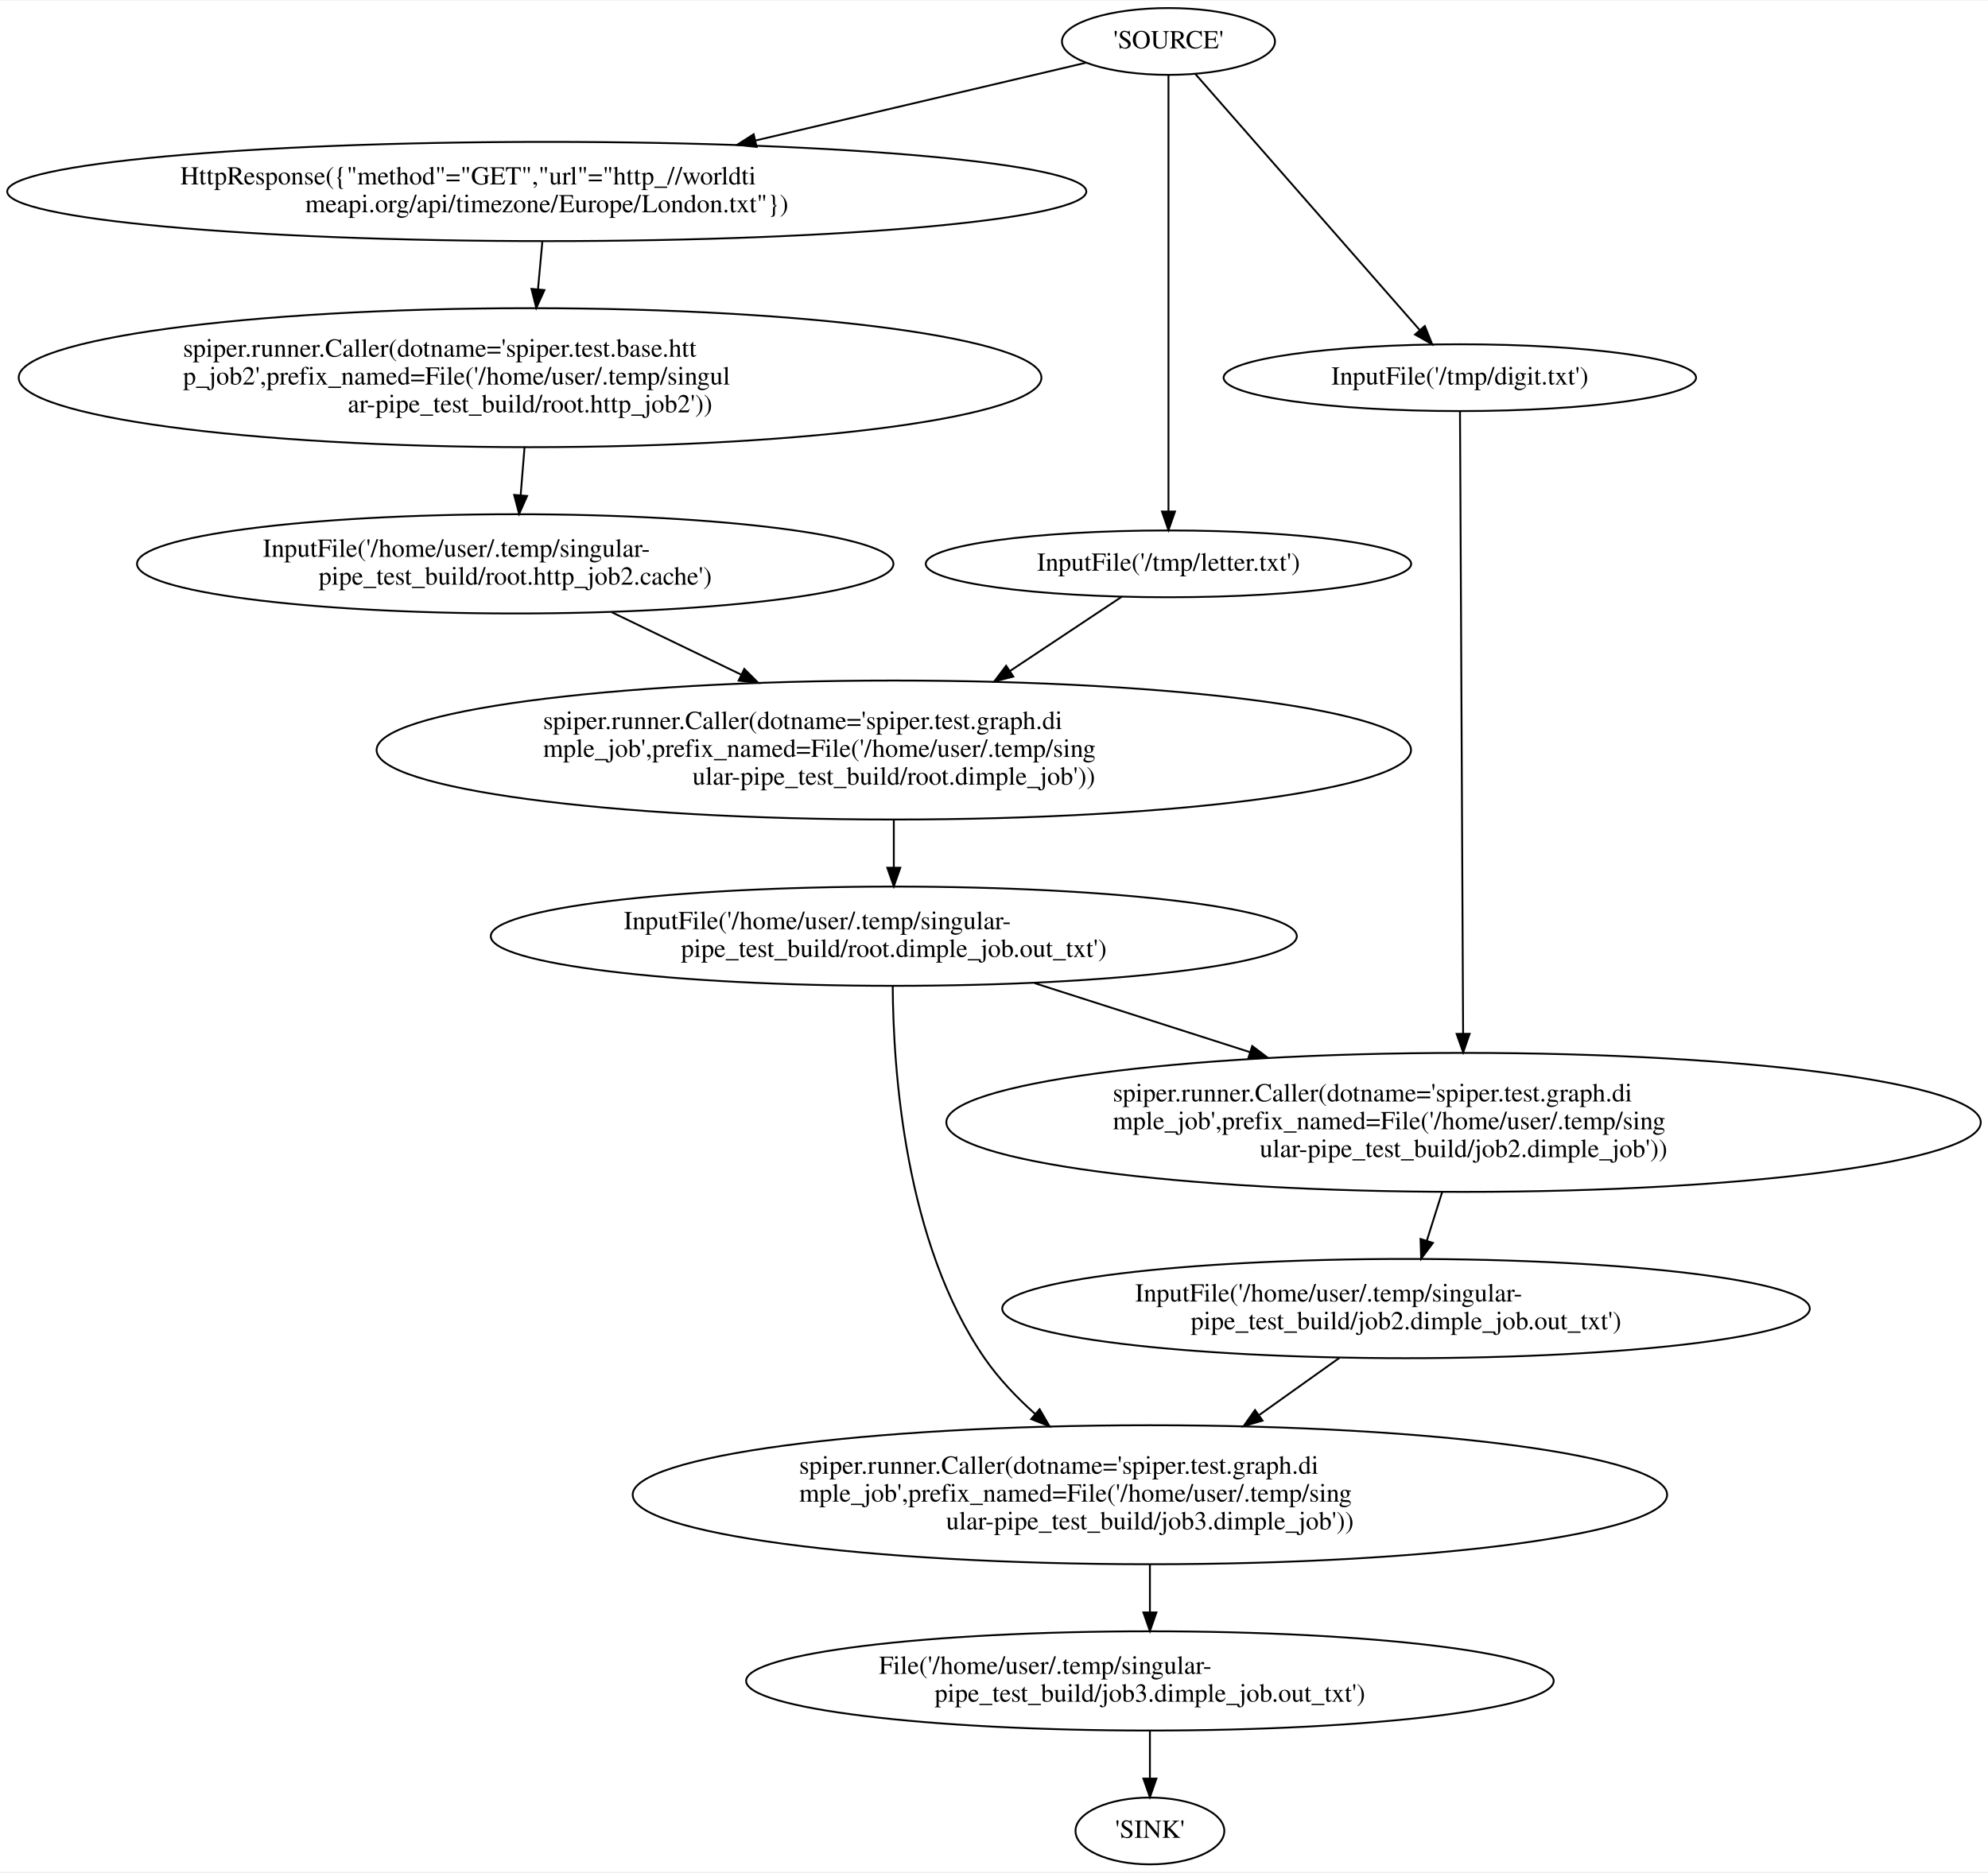
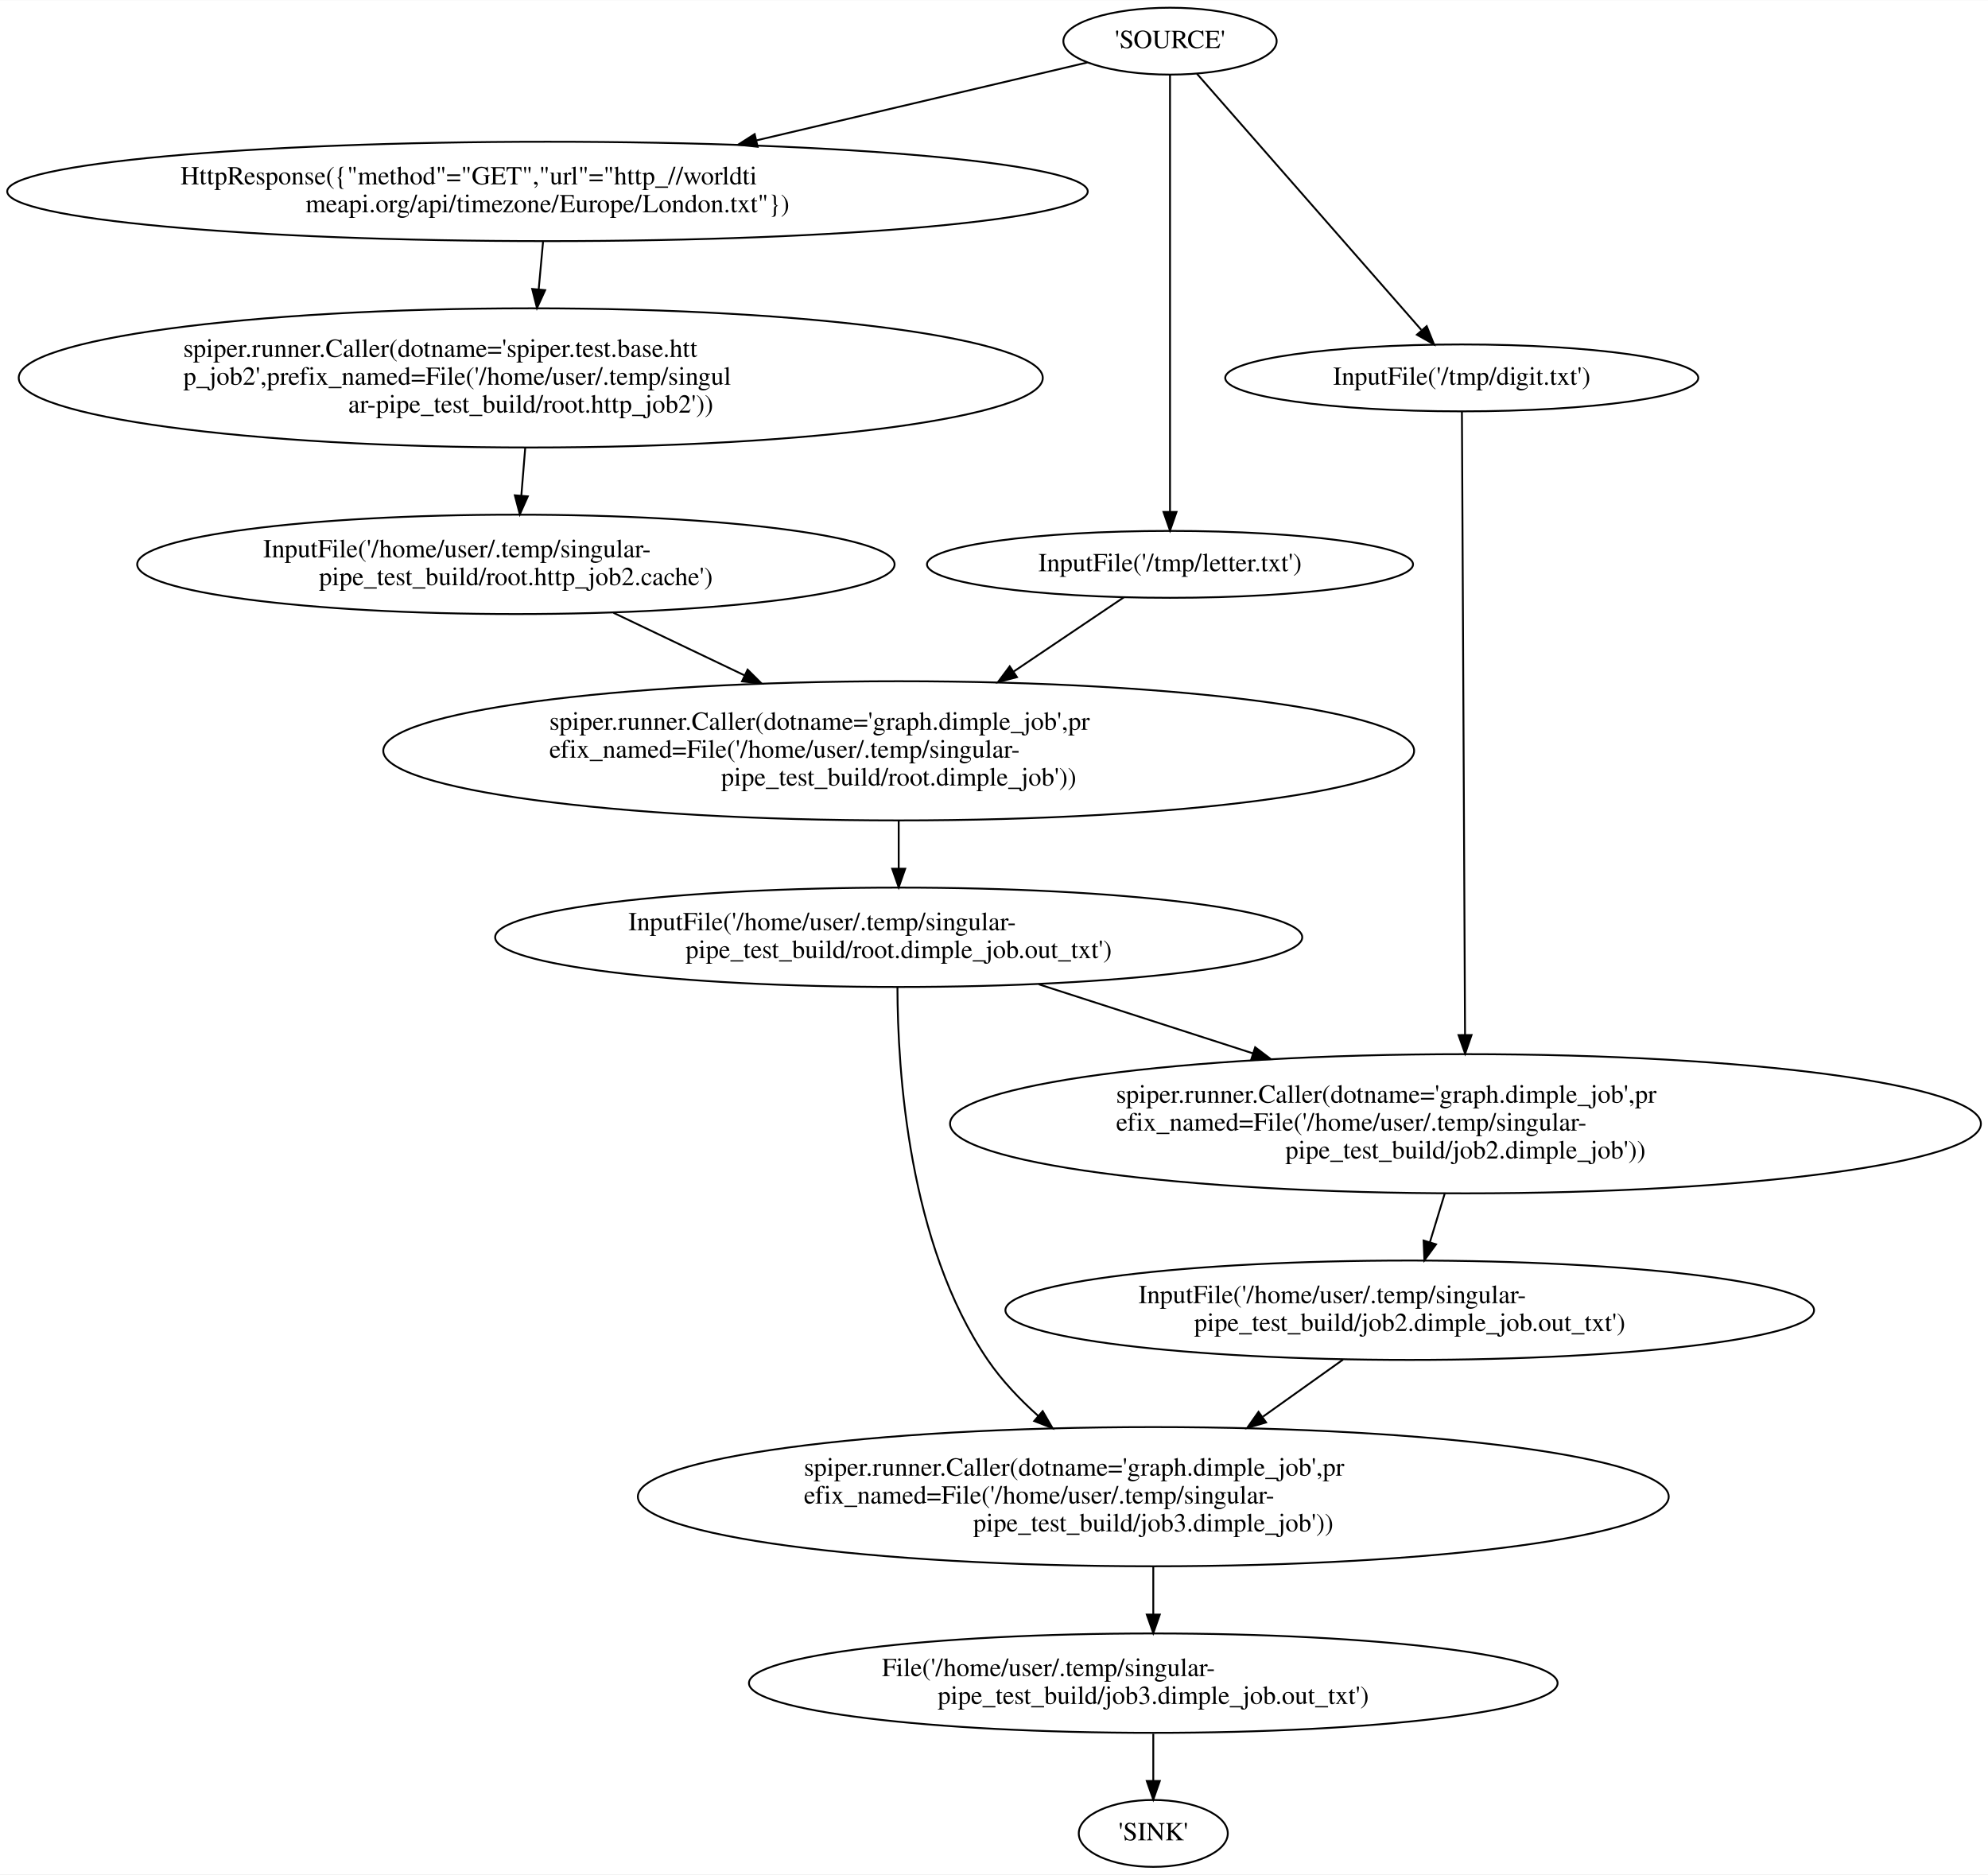
- <svg xmlns="http://www.w3.org/2000/svg" width="1071pt" height="1009pt" viewBox="0.00 0.00 1071.22 1008.51">
+ <svg xmlns="http://www.w3.org/2000/svg" width="1070pt" height="1009pt" viewBox="0.00 0.00 1069.81 1008.51">
  <g id="graph0" class="graph" transform="scale(1 1) rotate(0) translate(4 1004.51)">
-     <polygon fill="white" stroke="none" points="-4,4 -4,-1004.51 1067.22,-1004.51 1067.22,4 -4,4" />
+     <polygon fill="white" stroke="none" points="-4,4 -4,-1004.51 1065.81,-1004.51 1065.81,4 -4,4" />
    <g id="node1" class="node">
      <ellipse fill="none" stroke="black" cx="625.621" cy="-982.514" rx="57.391" ry="18" />
      <text text-anchor="middle" x="625.621" y="-978.814" font-family="Times,serif" font-size="14.00">'SOURCE'</text>
    </g>
    <g id="node2" class="node">
      <ellipse fill="none" stroke="black" cx="290.621" cy="-901.644" rx="290.742" ry="26.741" />
      <text text-anchor="start" x="93.121" y="-905.444" font-family="Times,serif" font-size="14.00">HttpResponse({"method"="GET","url"="http_//worldti</text>
      <text text-anchor="middle" x="290.621" y="-890.444" font-family="Times,serif" font-size="14.00">meapi.org/api/timezone/Europe/London.txt"})</text>
    </g>
    <g id="edge1" class="edge">
      <path fill="none" stroke="black" d="M581.135,-971.041C535.952,-960.403 464.152,-943.499 403.239,-929.158" />
      <polygon fill="black" stroke="black" points="403.709,-925.673 393.173,-926.788 402.105,-932.487 403.709,-925.673" />
    </g>
    <g id="node6" class="node">
      <ellipse fill="none" stroke="black" cx="625.621" cy="-700.95" rx="130.777" ry="18" />
      <text text-anchor="middle" x="625.621" y="-697.25" font-family="Times,serif" font-size="14.00">InputFile('/tmp/letter.txt')</text>
    </g>
    <g id="edge5" class="edge">
      <path fill="none" stroke="black" d="M625.621,-964.447C625.621,-917.559 625.621,-786.473 625.621,-729.25" />
      <polygon fill="black" stroke="black" points="629.121,-729.149 625.621,-719.149 622.121,-729.149 629.121,-729.149" />
    </g>
    <g id="node10" class="node">
      <ellipse fill="none" stroke="black" cx="782.621" cy="-801.297" rx="127.277" ry="18" />
      <text text-anchor="middle" x="782.621" y="-797.597" font-family="Times,serif" font-size="14.00">InputFile('/tmp/digit.txt')</text>
    </g>
    <g id="edge10" class="edge">
      <path fill="none" stroke="black" d="M640.11,-964.975C667.775,-933.395 728.259,-864.351 760.826,-827.177" />
      <polygon fill="black" stroke="black" points="763.752,-829.147 767.709,-819.319 758.487,-824.535 763.752,-829.147" />
    </g>
    <g id="node3" class="node">
      <ellipse fill="none" stroke="black" cx="281.621" cy="-801.297" rx="275.543" ry="37.453" />
      <text text-anchor="start" x="94.621" y="-812.597" font-family="Times,serif" font-size="14.00">spiper.runner.Caller(dotname='spiper.test.base.htt</text>
      <text text-anchor="start" x="94.621" y="-797.597" font-family="Times,serif" font-size="14.00">p_job2',prefix_named=File('/home/user/.temp/singul</text>
      <text text-anchor="middle" x="281.621" y="-782.597" font-family="Times,serif" font-size="14.00">ar-pipe_test_build/root.http_job2'))</text>
    </g>
    <g id="edge2" class="edge">
      <path fill="none" stroke="black" d="M288.233,-874.547C287.514,-866.694 286.702,-857.825 285.9,-849.059" />
      <polygon fill="black" stroke="black" points="289.366,-848.522 284.969,-838.883 282.395,-849.16 289.366,-848.522" />
    </g>
    <g id="node4" class="node">
      <ellipse fill="none" stroke="black" cx="273.621" cy="-700.95" rx="203.794" ry="26.741" />
      <text text-anchor="start" x="137.621" y="-704.75" font-family="Times,serif" font-size="14.00">InputFile('/home/user/.temp/singular-</text>
      <text text-anchor="middle" x="273.621" y="-689.75" font-family="Times,serif" font-size="14.00">pipe_test_build/root.http_job2.cache')</text>
    </g>
    <g id="edge3" class="edge">
      <path fill="none" stroke="black" d="M278.642,-763.676C277.961,-755.305 277.238,-746.414 276.559,-738.065" />
      <polygon fill="black" stroke="black" points="280.028,-737.541 275.728,-727.858 273.051,-738.109 280.028,-737.541" />
    </g>
    <g id="node5" class="node">
-       <ellipse fill="none" stroke="black" cx="477.621" cy="-600.604" rx="278.7" ry="37.453" />
-       <text text-anchor="start" x="288.621" y="-611.904" font-family="Times,serif" font-size="14.00">spiper.runner.Caller(dotname='spiper.test.graph.di</text>
-       <text text-anchor="start" x="288.621" y="-596.904" font-family="Times,serif" font-size="14.00">mple_job',prefix_named=File('/home/user/.temp/sing</text>
-       <text text-anchor="middle" x="477.621" y="-581.904" font-family="Times,serif" font-size="14.00">ular-pipe_test_build/root.dimple_job'))</text>
+       <ellipse fill="none" stroke="black" cx="479.621" cy="-600.604" rx="277.372" ry="37.453" />
+       <text text-anchor="start" x="291.621" y="-611.904" font-family="Times,serif" font-size="14.00">spiper.runner.Caller(dotname='graph.dimple_job',pr</text>
+       <text text-anchor="start" x="291.621" y="-596.904" font-family="Times,serif" font-size="14.00">efix_named=File('/home/user/.temp/singular-</text>
+       <text text-anchor="middle" x="479.621" y="-581.904" font-family="Times,serif" font-size="14.00">pipe_test_build/root.dimple_job'))</text>
    </g>
    <g id="edge4" class="edge">
-       <path fill="none" stroke="black" d="M325.627,-674.879C346.782,-664.68 371.749,-652.644 395.268,-641.305" />
-       <polygon fill="black" stroke="black" points="397.057,-644.328 404.545,-636.833 394.017,-638.023 397.057,-644.328" />
+       <path fill="none" stroke="black" d="M326.136,-674.879C347.594,-664.635 372.934,-652.537 396.776,-641.155" />
+       <polygon fill="black" stroke="black" points="398.312,-644.3 405.829,-636.833 395.296,-637.983 398.312,-644.3" />
    </g>
    <g id="node7" class="node">
-       <ellipse fill="none" stroke="black" cx="477.621" cy="-500.257" rx="217.164" ry="26.741" />
-       <text text-anchor="start" x="332.121" y="-504.057" font-family="Times,serif" font-size="14.00">InputFile('/home/user/.temp/singular-</text>
-       <text text-anchor="middle" x="477.621" y="-489.057" font-family="Times,serif" font-size="14.00">pipe_test_build/root.dimple_job.out_txt')</text>
+       <ellipse fill="none" stroke="black" cx="479.621" cy="-500.257" rx="217.164" ry="26.741" />
+       <text text-anchor="start" x="334.121" y="-504.057" font-family="Times,serif" font-size="14.00">InputFile('/home/user/.temp/singular-</text>
+       <text text-anchor="middle" x="479.621" y="-489.057" font-family="Times,serif" font-size="14.00">pipe_test_build/root.dimple_job.out_txt')</text>
    </g>
    <g id="edge7" class="edge">
-       <path fill="none" stroke="black" d="M477.621,-562.983C477.621,-554.612 477.621,-545.721 477.621,-537.371" />
-       <polygon fill="black" stroke="black" points="481.121,-537.165 477.621,-527.165 474.121,-537.165 481.121,-537.165" />
+       <path fill="none" stroke="black" d="M479.621,-562.983C479.621,-554.612 479.621,-545.721 479.621,-537.371" />
+       <polygon fill="black" stroke="black" points="483.121,-537.165 479.621,-527.165 476.121,-537.165 483.121,-537.165" />
    </g>
    <g id="edge6" class="edge">
-       <path fill="none" stroke="black" d="M600.515,-683.267C583.915,-672.237 561.374,-657.258 540.128,-643.14" />
-       <polygon fill="black" stroke="black" points="542.019,-640.194 531.753,-637.574 538.144,-646.024 542.019,-640.194" />
+       <path fill="none" stroke="black" d="M600.854,-683.267C584.551,-672.285 562.438,-657.39 541.561,-643.327" />
+       <polygon fill="black" stroke="black" points="543.27,-640.258 533.021,-637.574 539.36,-646.064 543.27,-640.258" />
    </g>
    <g id="node8" class="node">
-       <ellipse fill="none" stroke="black" cx="615.621" cy="-199.217" rx="278.7" ry="37.453" />
-       <text text-anchor="start" x="426.621" y="-210.517" font-family="Times,serif" font-size="14.00">spiper.runner.Caller(dotname='spiper.test.graph.di</text>
-       <text text-anchor="start" x="426.621" y="-195.517" font-family="Times,serif" font-size="14.00">mple_job',prefix_named=File('/home/user/.temp/sing</text>
-       <text text-anchor="middle" x="615.621" y="-180.517" font-family="Times,serif" font-size="14.00">ular-pipe_test_build/job3.dimple_job'))</text>
+       <ellipse fill="none" stroke="black" cx="616.621" cy="-199.217" rx="277.372" ry="37.453" />
+       <text text-anchor="start" x="428.621" y="-210.517" font-family="Times,serif" font-size="14.00">spiper.runner.Caller(dotname='graph.dimple_job',pr</text>
+       <text text-anchor="start" x="428.621" y="-195.517" font-family="Times,serif" font-size="14.00">efix_named=File('/home/user/.temp/singular-</text>
+       <text text-anchor="middle" x="616.621" y="-180.517" font-family="Times,serif" font-size="14.00">pipe_test_build/job3.dimple_job'))</text>
    </g>
    <g id="edge8" class="edge">
-       <path fill="none" stroke="black" d="M477.046,-473.323C477.302,-428.435 483.476,-335.088 526.621,-272.693 534.117,-261.853 543.68,-251.776 553.743,-242.792" />
-       <polygon fill="black" stroke="black" points="556.191,-245.304 561.509,-236.14 551.637,-239.988 556.191,-245.304" />
+       <path fill="none" stroke="black" d="M478.947,-473.356C479.03,-428.519 484.829,-335.247 527.621,-272.693 535.062,-261.816 544.599,-251.721 554.653,-242.73" />
+       <polygon fill="black" stroke="black" points="557.101,-245.242 562.415,-236.076 552.545,-239.927 557.101,-245.242" />
    </g>
    <g id="node9" class="node">
-       <ellipse fill="none" stroke="black" cx="784.621" cy="-399.91" rx="278.7" ry="37.453" />
-       <text text-anchor="start" x="595.621" y="-411.21" font-family="Times,serif" font-size="14.00">spiper.runner.Caller(dotname='spiper.test.graph.di</text>
-       <text text-anchor="start" x="595.621" y="-396.21" font-family="Times,serif" font-size="14.00">mple_job',prefix_named=File('/home/user/.temp/sing</text>
-       <text text-anchor="middle" x="784.621" y="-381.21" font-family="Times,serif" font-size="14.00">ular-pipe_test_build/job2.dimple_job'))</text>
+       <ellipse fill="none" stroke="black" cx="784.621" cy="-399.91" rx="277.372" ry="37.453" />
+       <text text-anchor="start" x="596.621" y="-411.21" font-family="Times,serif" font-size="14.00">spiper.runner.Caller(dotname='graph.dimple_job',pr</text>
+       <text text-anchor="start" x="596.621" y="-396.21" font-family="Times,serif" font-size="14.00">efix_named=File('/home/user/.temp/singular-</text>
+       <text text-anchor="middle" x="784.621" y="-381.21" font-family="Times,serif" font-size="14.00">pipe_test_build/job2.dimple_job'))</text>
    </g>
    <g id="edge9" class="edge">
-       <path fill="none" stroke="black" d="M553.509,-474.946C588.456,-463.751 630.688,-450.222 669.439,-437.809" />
-       <polygon fill="black" stroke="black" points="670.753,-441.063 679.209,-434.679 668.618,-434.396 670.753,-441.063" />
+       <path fill="none" stroke="black" d="M555.014,-474.946C589.734,-463.751 631.691,-450.222 670.189,-437.809" />
+       <polygon fill="black" stroke="black" points="671.452,-441.079 679.896,-434.679 669.304,-434.417 671.452,-441.079" />
    </g>
    <g id="node12" class="node">
-       <ellipse fill="none" stroke="black" cx="615.621" cy="-98.87" rx="217.578" ry="26.741" />
-       <text text-anchor="start" x="469.621" y="-102.67" font-family="Times,serif" font-size="14.00">File('/home/user/.temp/singular-</text>
-       <text text-anchor="middle" x="615.621" y="-87.67" font-family="Times,serif" font-size="14.00">pipe_test_build/job3.dimple_job.out_txt')</text>
+       <ellipse fill="none" stroke="black" cx="616.621" cy="-98.87" rx="217.578" ry="26.741" />
+       <text text-anchor="start" x="470.621" y="-102.67" font-family="Times,serif" font-size="14.00">File('/home/user/.temp/singular-</text>
+       <text text-anchor="middle" x="616.621" y="-87.67" font-family="Times,serif" font-size="14.00">pipe_test_build/job3.dimple_job.out_txt')</text>
    </g>
    <g id="edge14" class="edge">
-       <path fill="none" stroke="black" d="M615.621,-161.596C615.621,-153.225 615.621,-144.334 615.621,-135.984" />
-       <polygon fill="black" stroke="black" points="619.121,-135.778 615.621,-125.778 612.121,-135.778 619.121,-135.778" />
+       <path fill="none" stroke="black" d="M616.621,-161.596C616.621,-153.225 616.621,-144.334 616.621,-135.984" />
+       <polygon fill="black" stroke="black" points="620.121,-135.778 616.621,-125.778 613.121,-135.778 620.121,-135.778" />
    </g>
    <g id="node11" class="node">
-       <ellipse fill="none" stroke="black" cx="753.621" cy="-299.563" rx="217.578" ry="26.741" />
-       <text text-anchor="start" x="607.621" y="-303.363" font-family="Times,serif" font-size="14.00">InputFile('/home/user/.temp/singular-</text>
-       <text text-anchor="middle" x="753.621" y="-288.363" font-family="Times,serif" font-size="14.00">pipe_test_build/job2.dimple_job.out_txt')</text>
+       <ellipse fill="none" stroke="black" cx="754.621" cy="-299.563" rx="217.578" ry="26.741" />
+       <text text-anchor="start" x="608.621" y="-303.363" font-family="Times,serif" font-size="14.00">InputFile('/home/user/.temp/singular-</text>
+       <text text-anchor="middle" x="754.621" y="-288.363" font-family="Times,serif" font-size="14.00">pipe_test_build/job2.dimple_job.out_txt')</text>
    </g>
    <g id="edge12" class="edge">
-       <path fill="none" stroke="black" d="M773.078,-362.29C770.38,-353.732 767.512,-344.632 764.829,-336.122" />
-       <polygon fill="black" stroke="black" points="768.132,-334.956 761.787,-326.471 761.456,-337.061 768.132,-334.956" />
+       <path fill="none" stroke="black" d="M773.45,-362.29C770.84,-353.732 768.064,-344.632 765.468,-336.122" />
+       <polygon fill="black" stroke="black" points="768.789,-335.015 762.524,-326.471 762.094,-337.057 768.789,-335.015" />
    </g>
    <g id="edge11" class="edge">
      <path fill="none" stroke="black" d="M782.707,-783.136C782.996,-725.329 783.942,-536.381 784.387,-447.684" />
      <polygon fill="black" stroke="black" points="787.887,-447.652 784.437,-437.634 780.887,-447.616 787.887,-447.652" />
    </g>
    <g id="edge13" class="edge">
-       <path fill="none" stroke="black" d="M717.723,-272.981C704.572,-263.608 689.318,-252.737 674.674,-242.301" />
-       <polygon fill="black" stroke="black" points="676.318,-239.175 666.143,-236.222 672.256,-244.876 676.318,-239.175" />
+       <path fill="none" stroke="black" d="M718.723,-272.981C705.572,-263.608 690.318,-252.737 675.674,-242.301" />
+       <polygon fill="black" stroke="black" points="677.318,-239.175 667.143,-236.222 673.256,-244.876 677.318,-239.175" />
    </g>
    <g id="node13" class="node">
-       <ellipse fill="none" stroke="black" cx="615.621" cy="-18" rx="40.094" ry="18" />
-       <text text-anchor="middle" x="615.621" y="-14.3" font-family="Times,serif" font-size="14.00">'SINK'</text>
+       <ellipse fill="none" stroke="black" cx="616.621" cy="-18" rx="40.094" ry="18" />
+       <text text-anchor="middle" x="616.621" y="-14.3" font-family="Times,serif" font-size="14.00">'SINK'</text>
    </g>
    <g id="edge15" class="edge">
-       <path fill="none" stroke="black" d="M615.621,-71.608C615.621,-63.506 615.621,-54.568 615.621,-46.392" />
-       <polygon fill="black" stroke="black" points="619.121,-46.22 615.621,-36.22 612.121,-46.22 619.121,-46.22" />
+       <path fill="none" stroke="black" d="M616.621,-71.608C616.621,-63.506 616.621,-54.568 616.621,-46.392" />
+       <polygon fill="black" stroke="black" points="620.121,-46.22 616.621,-36.22 613.121,-46.22 620.121,-46.22" />
    </g>
  </g>
</svg>
